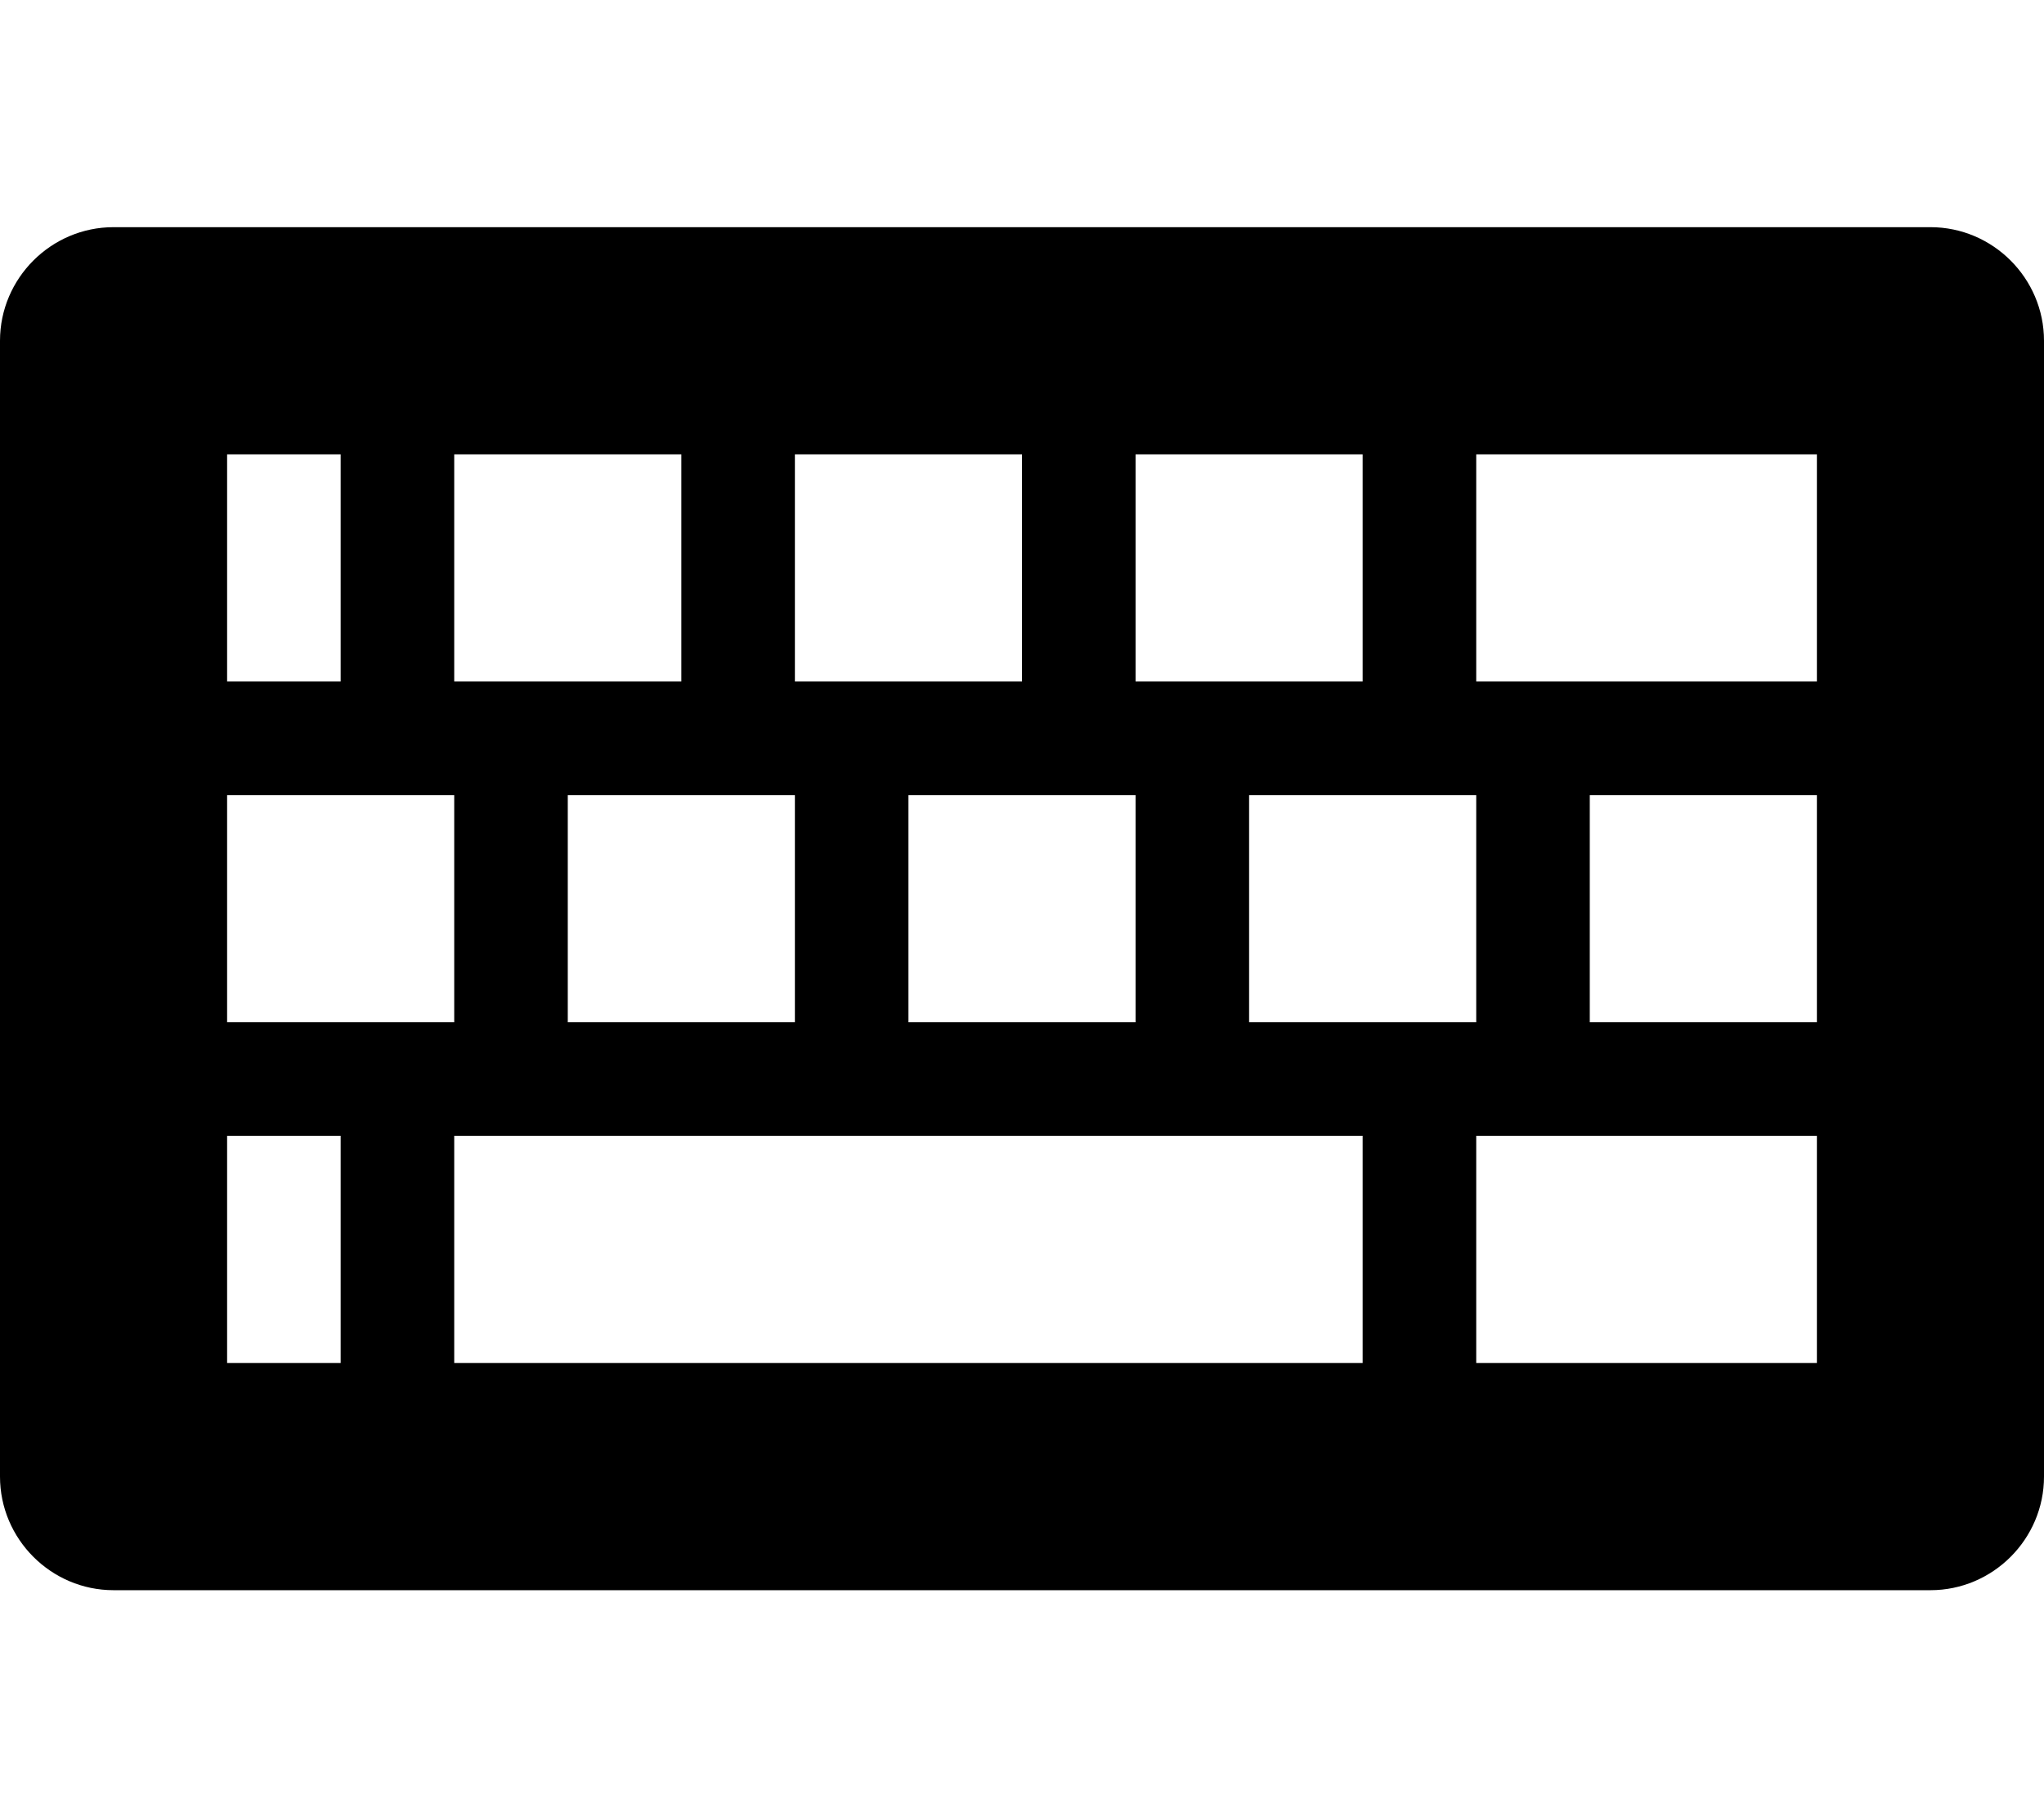
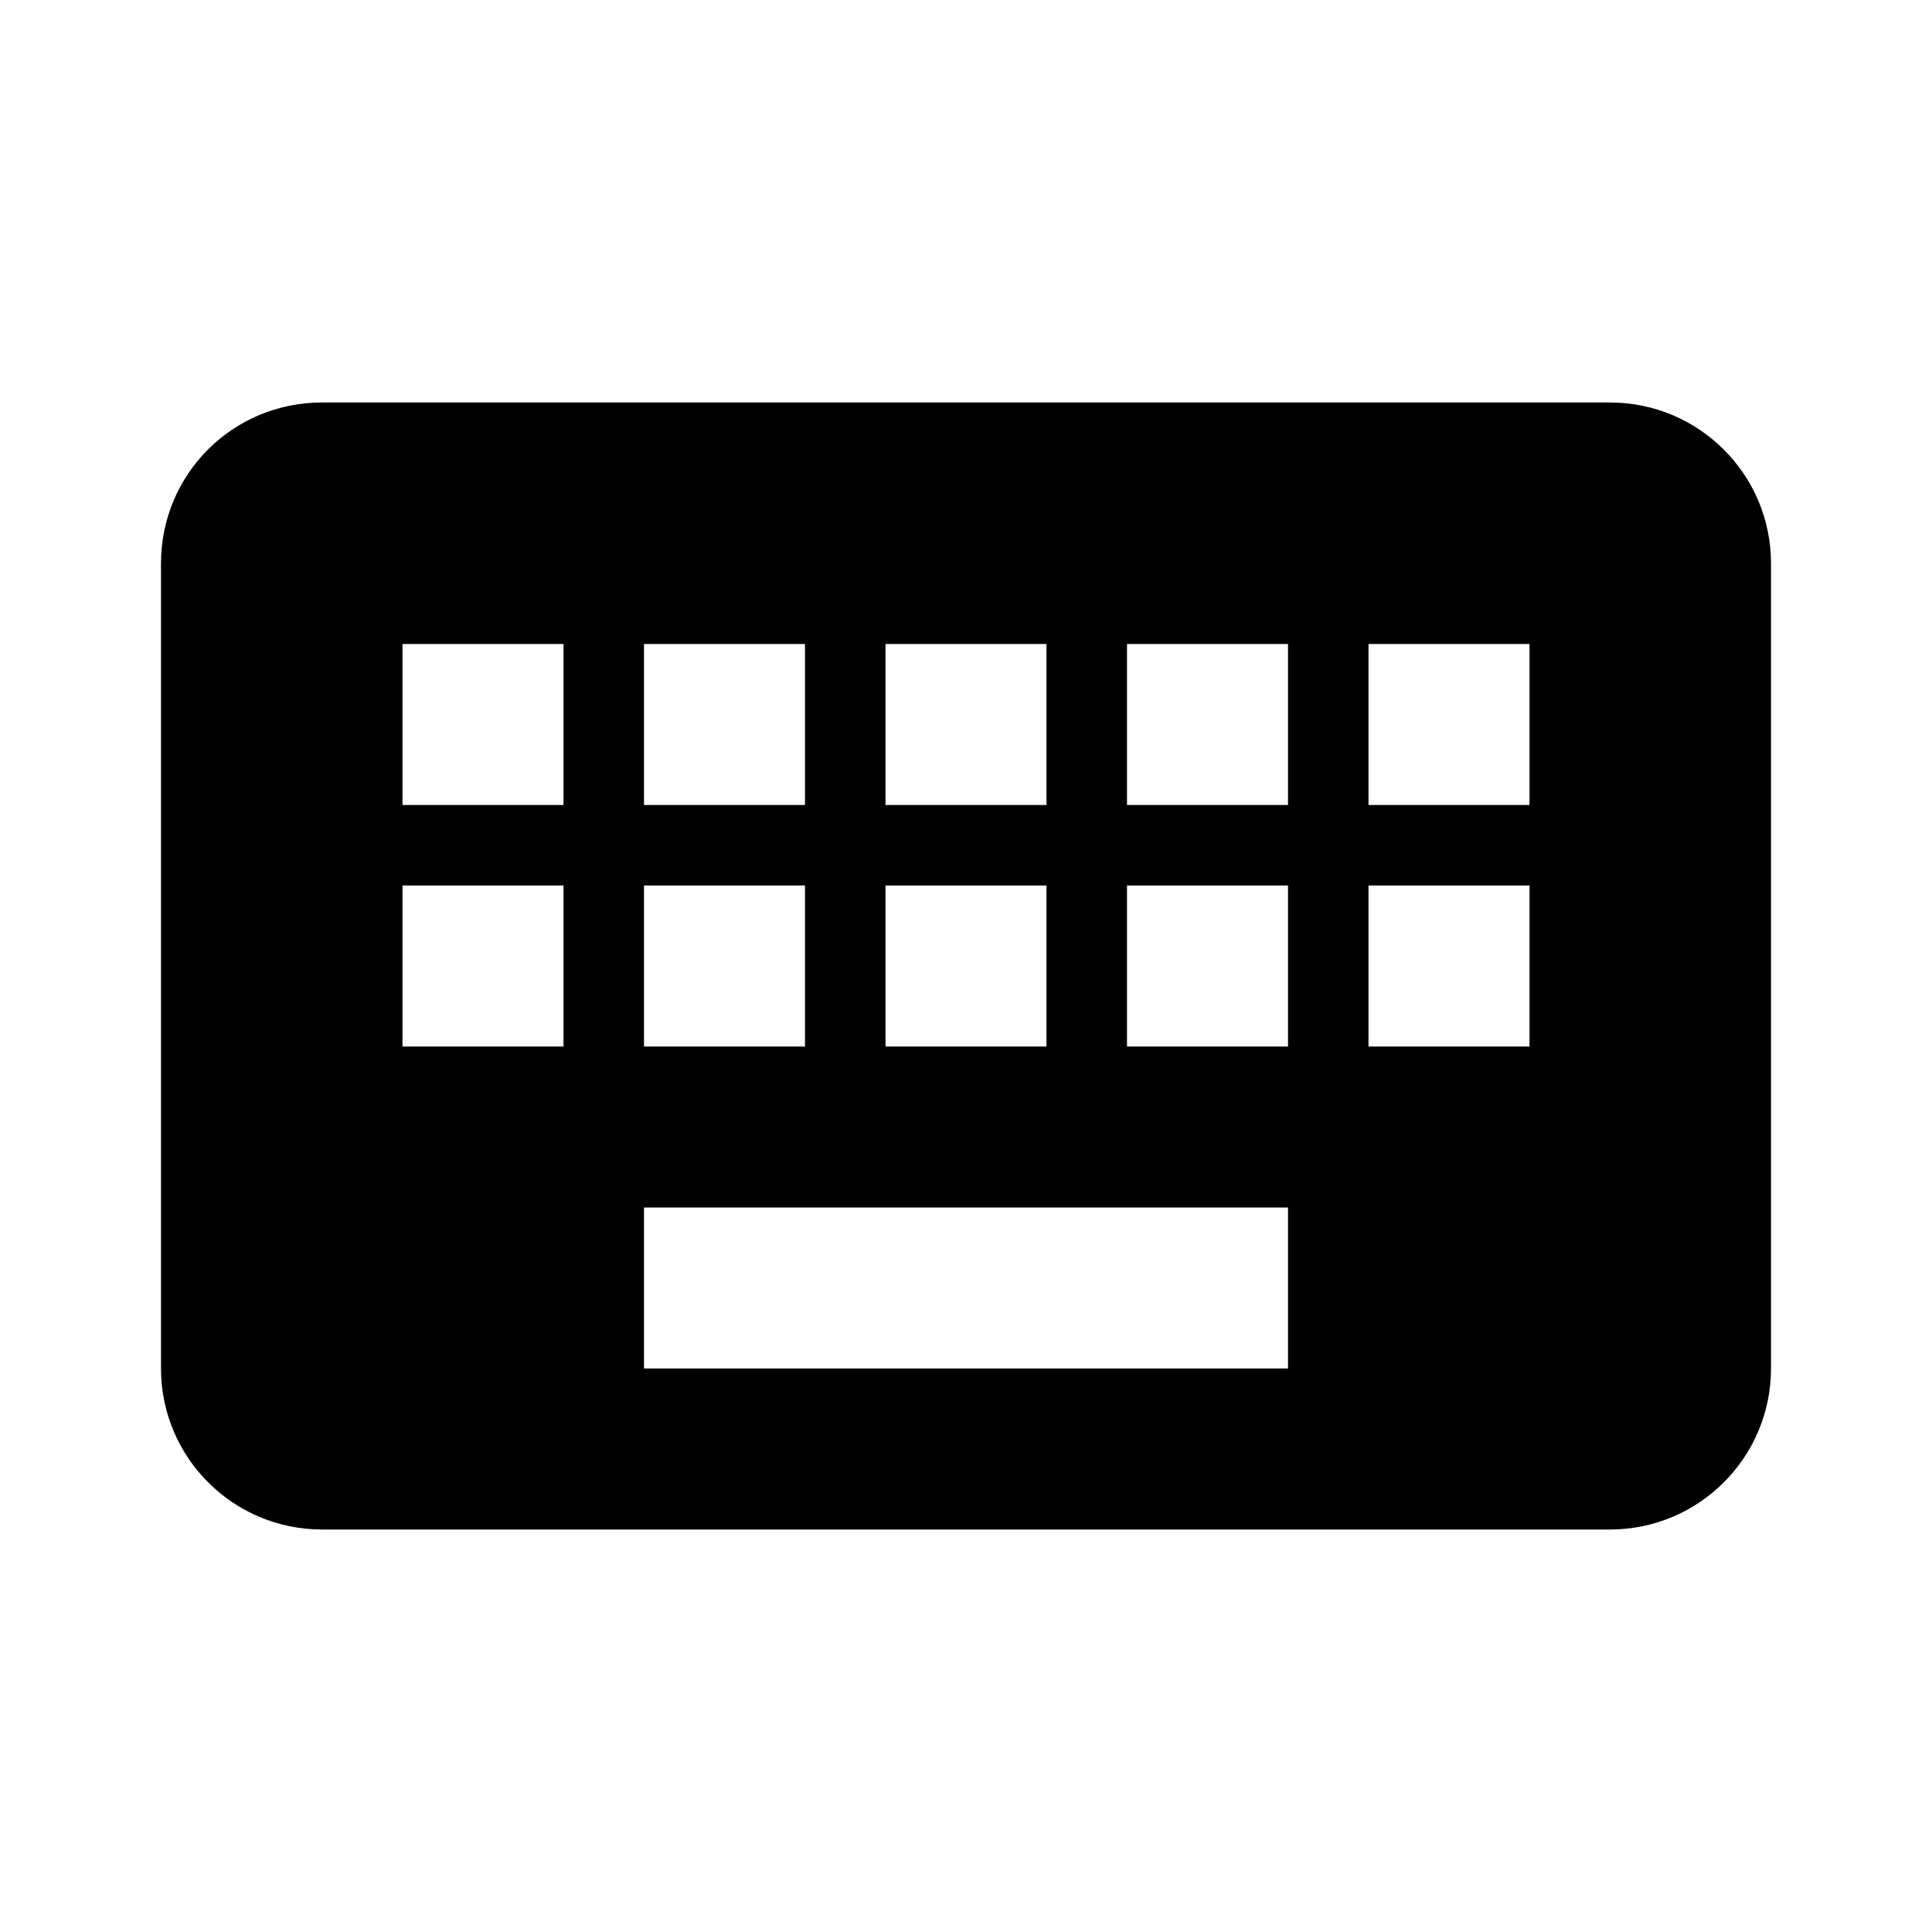
- <svg xmlns="http://www.w3.org/2000/svg" version="1.1" width="18" height="16" viewBox="0 0 18 16">
-   <path fill="#000000" d="M17 2h-16c-0.55 0-1 0.45-1 1v10c0 0.55 0.45 1 1 1h16c0.55 0 1-0.45 1-1v-10c0-0.55-0.45-1-1-1zM10 4h2v2h-2v-2zM13 7v2h-2v-2h2zM7 4h2v2h-2v-2zM10 7v2h-2v-2h2zM4 4h2v2h-2v-2zM7 7v2h-2v-2h2zM2 4h1v2h-1v-2zM2 7h2v2h-2v-2zM3 12h-1v-2h1v2zM12 12h-8v-2h8v2zM16 12h-3v-2h3v2zM16 9h-2v-2h2v2zM16 6h-3v-2h3v2z" />
+ <svg xmlns="http://www.w3.org/2000/svg" viewBox="0 0 24 24">
+   <path d="M19,10H17V8H19M19,13H17V11H19M16,10H14V8H16M16,13H14V11H16M16,17H8V15H16M7,10H5V8H7M7,13H5V11H7M8,11H10V13H8M8,8H10V10H8M11,11H13V13H11M11,8H13V10H11M20,5H4C2.89,5 2,5.89 2,7V17A2,2 0 0,0 4,19H20A2,2 0 0,0 22,17V7C22,5.89 21.1,5 20,5Z" />
</svg>
